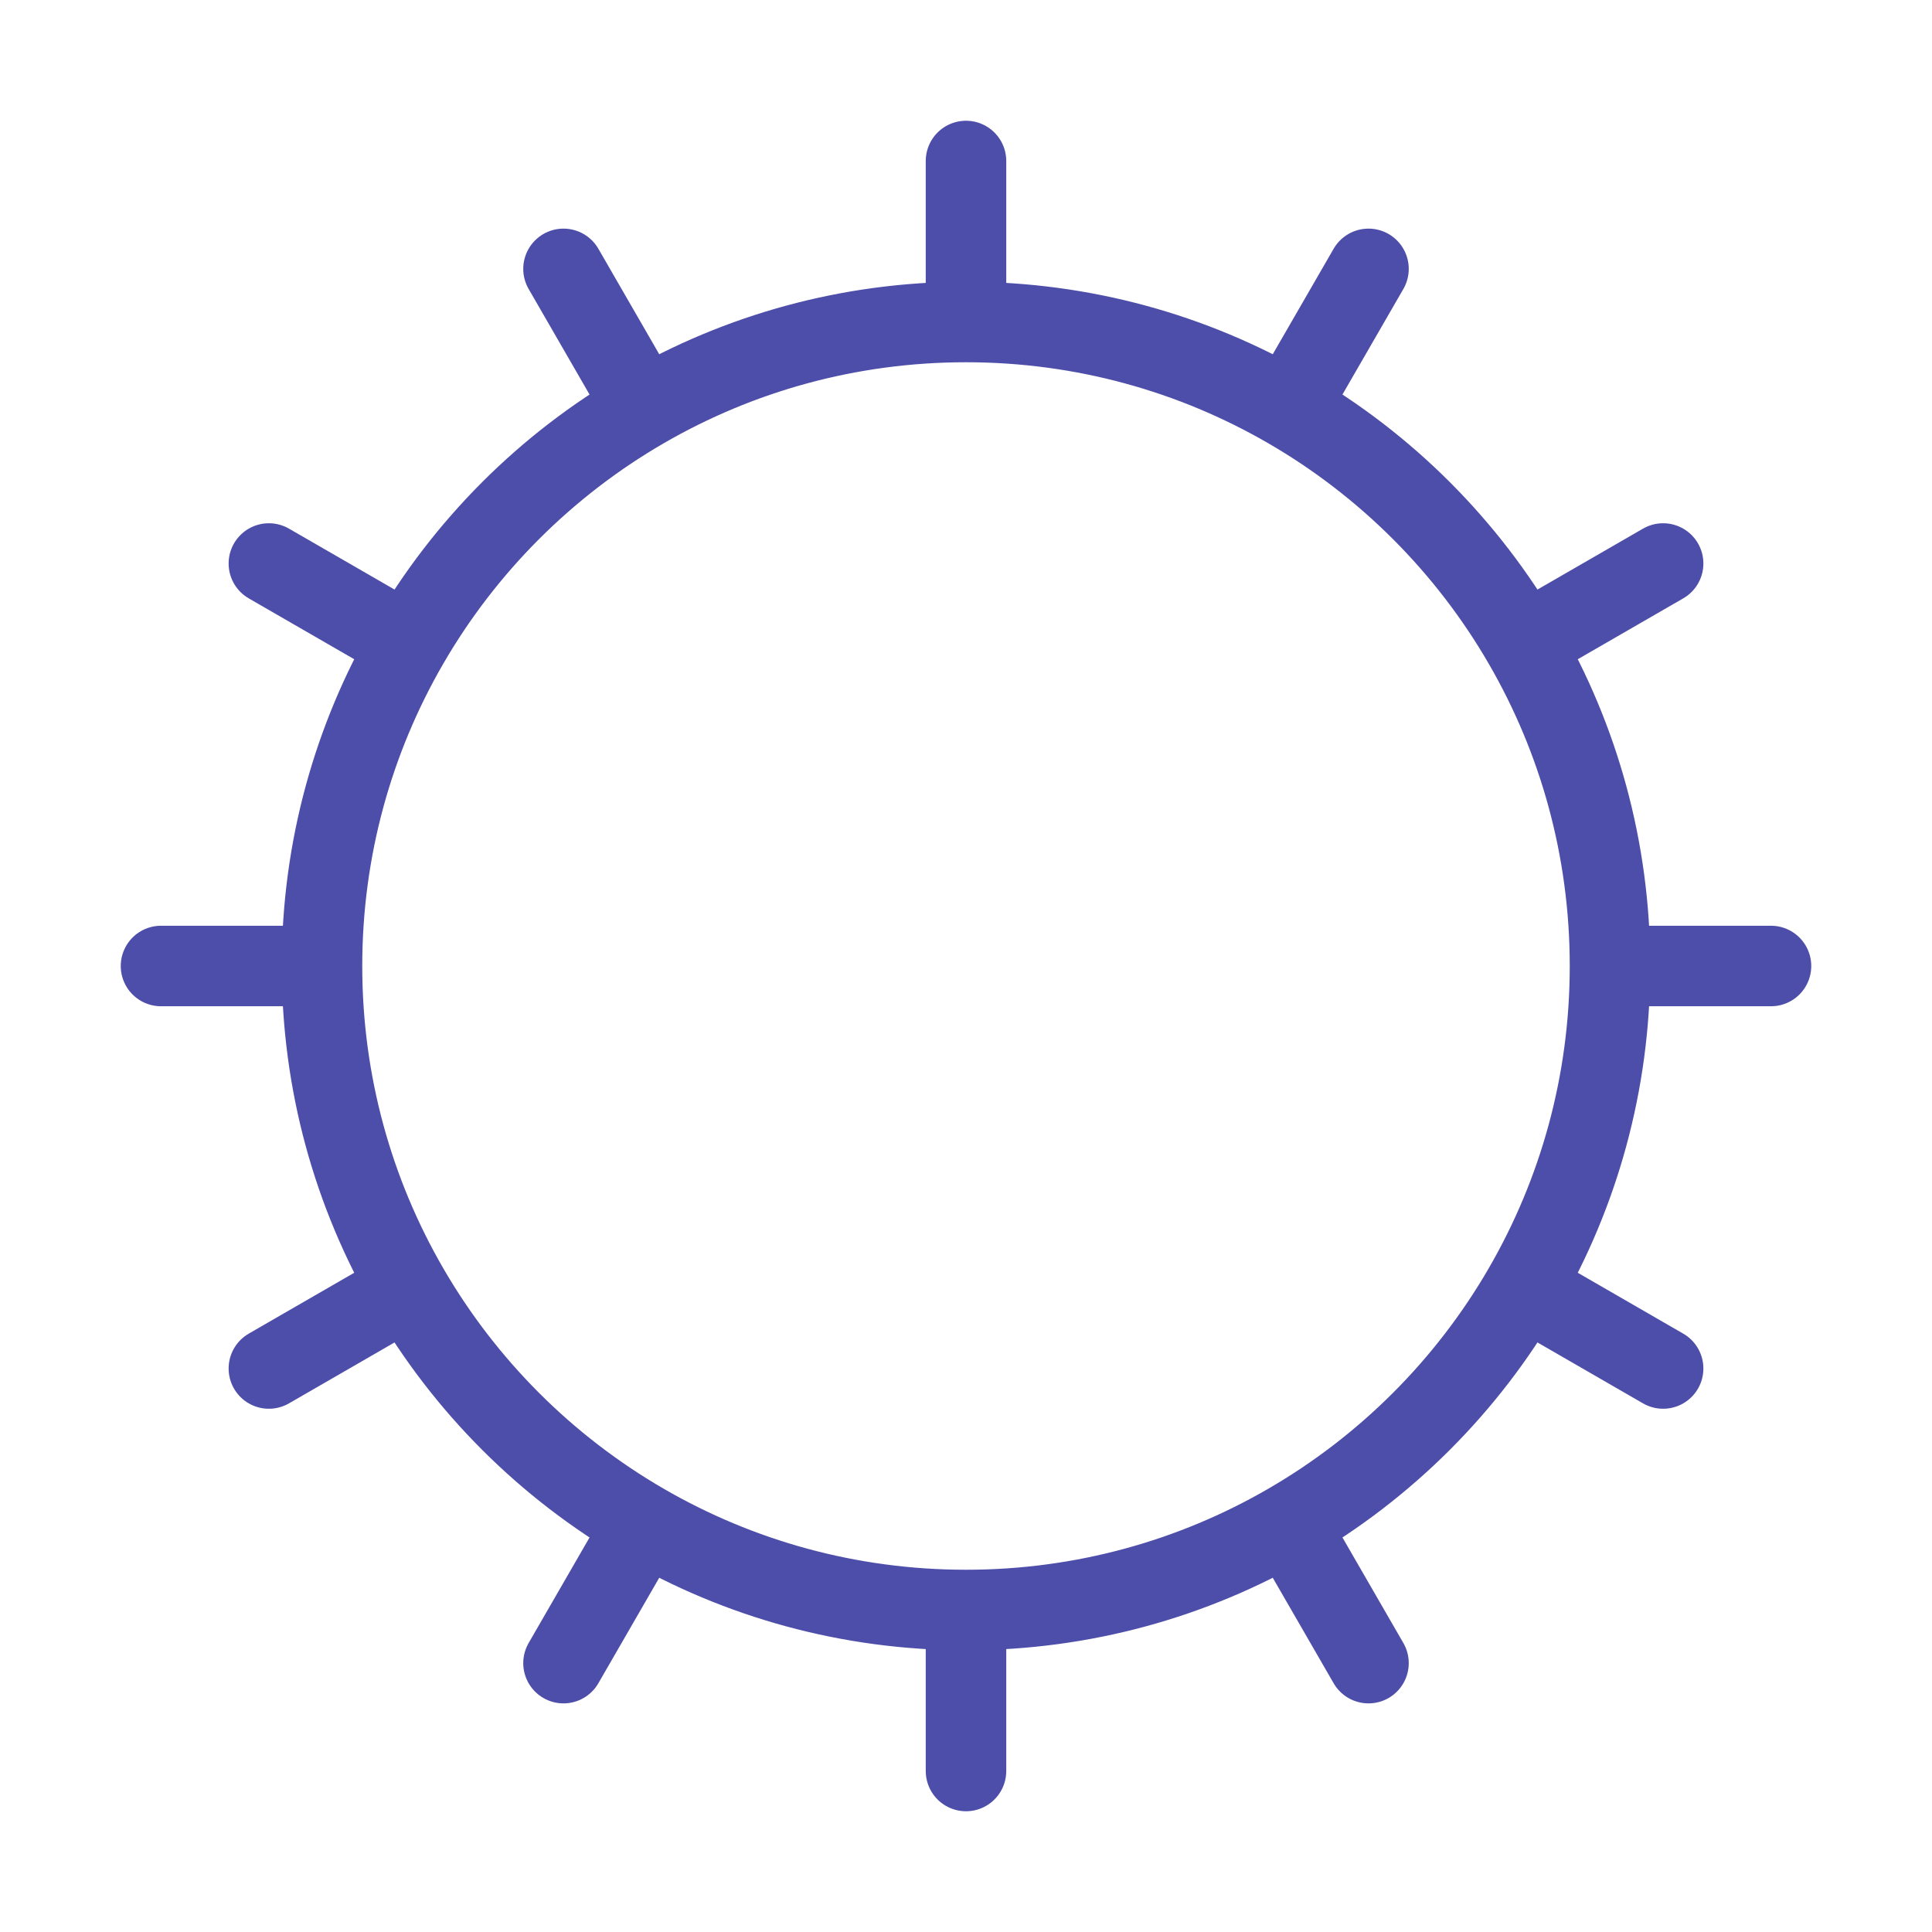
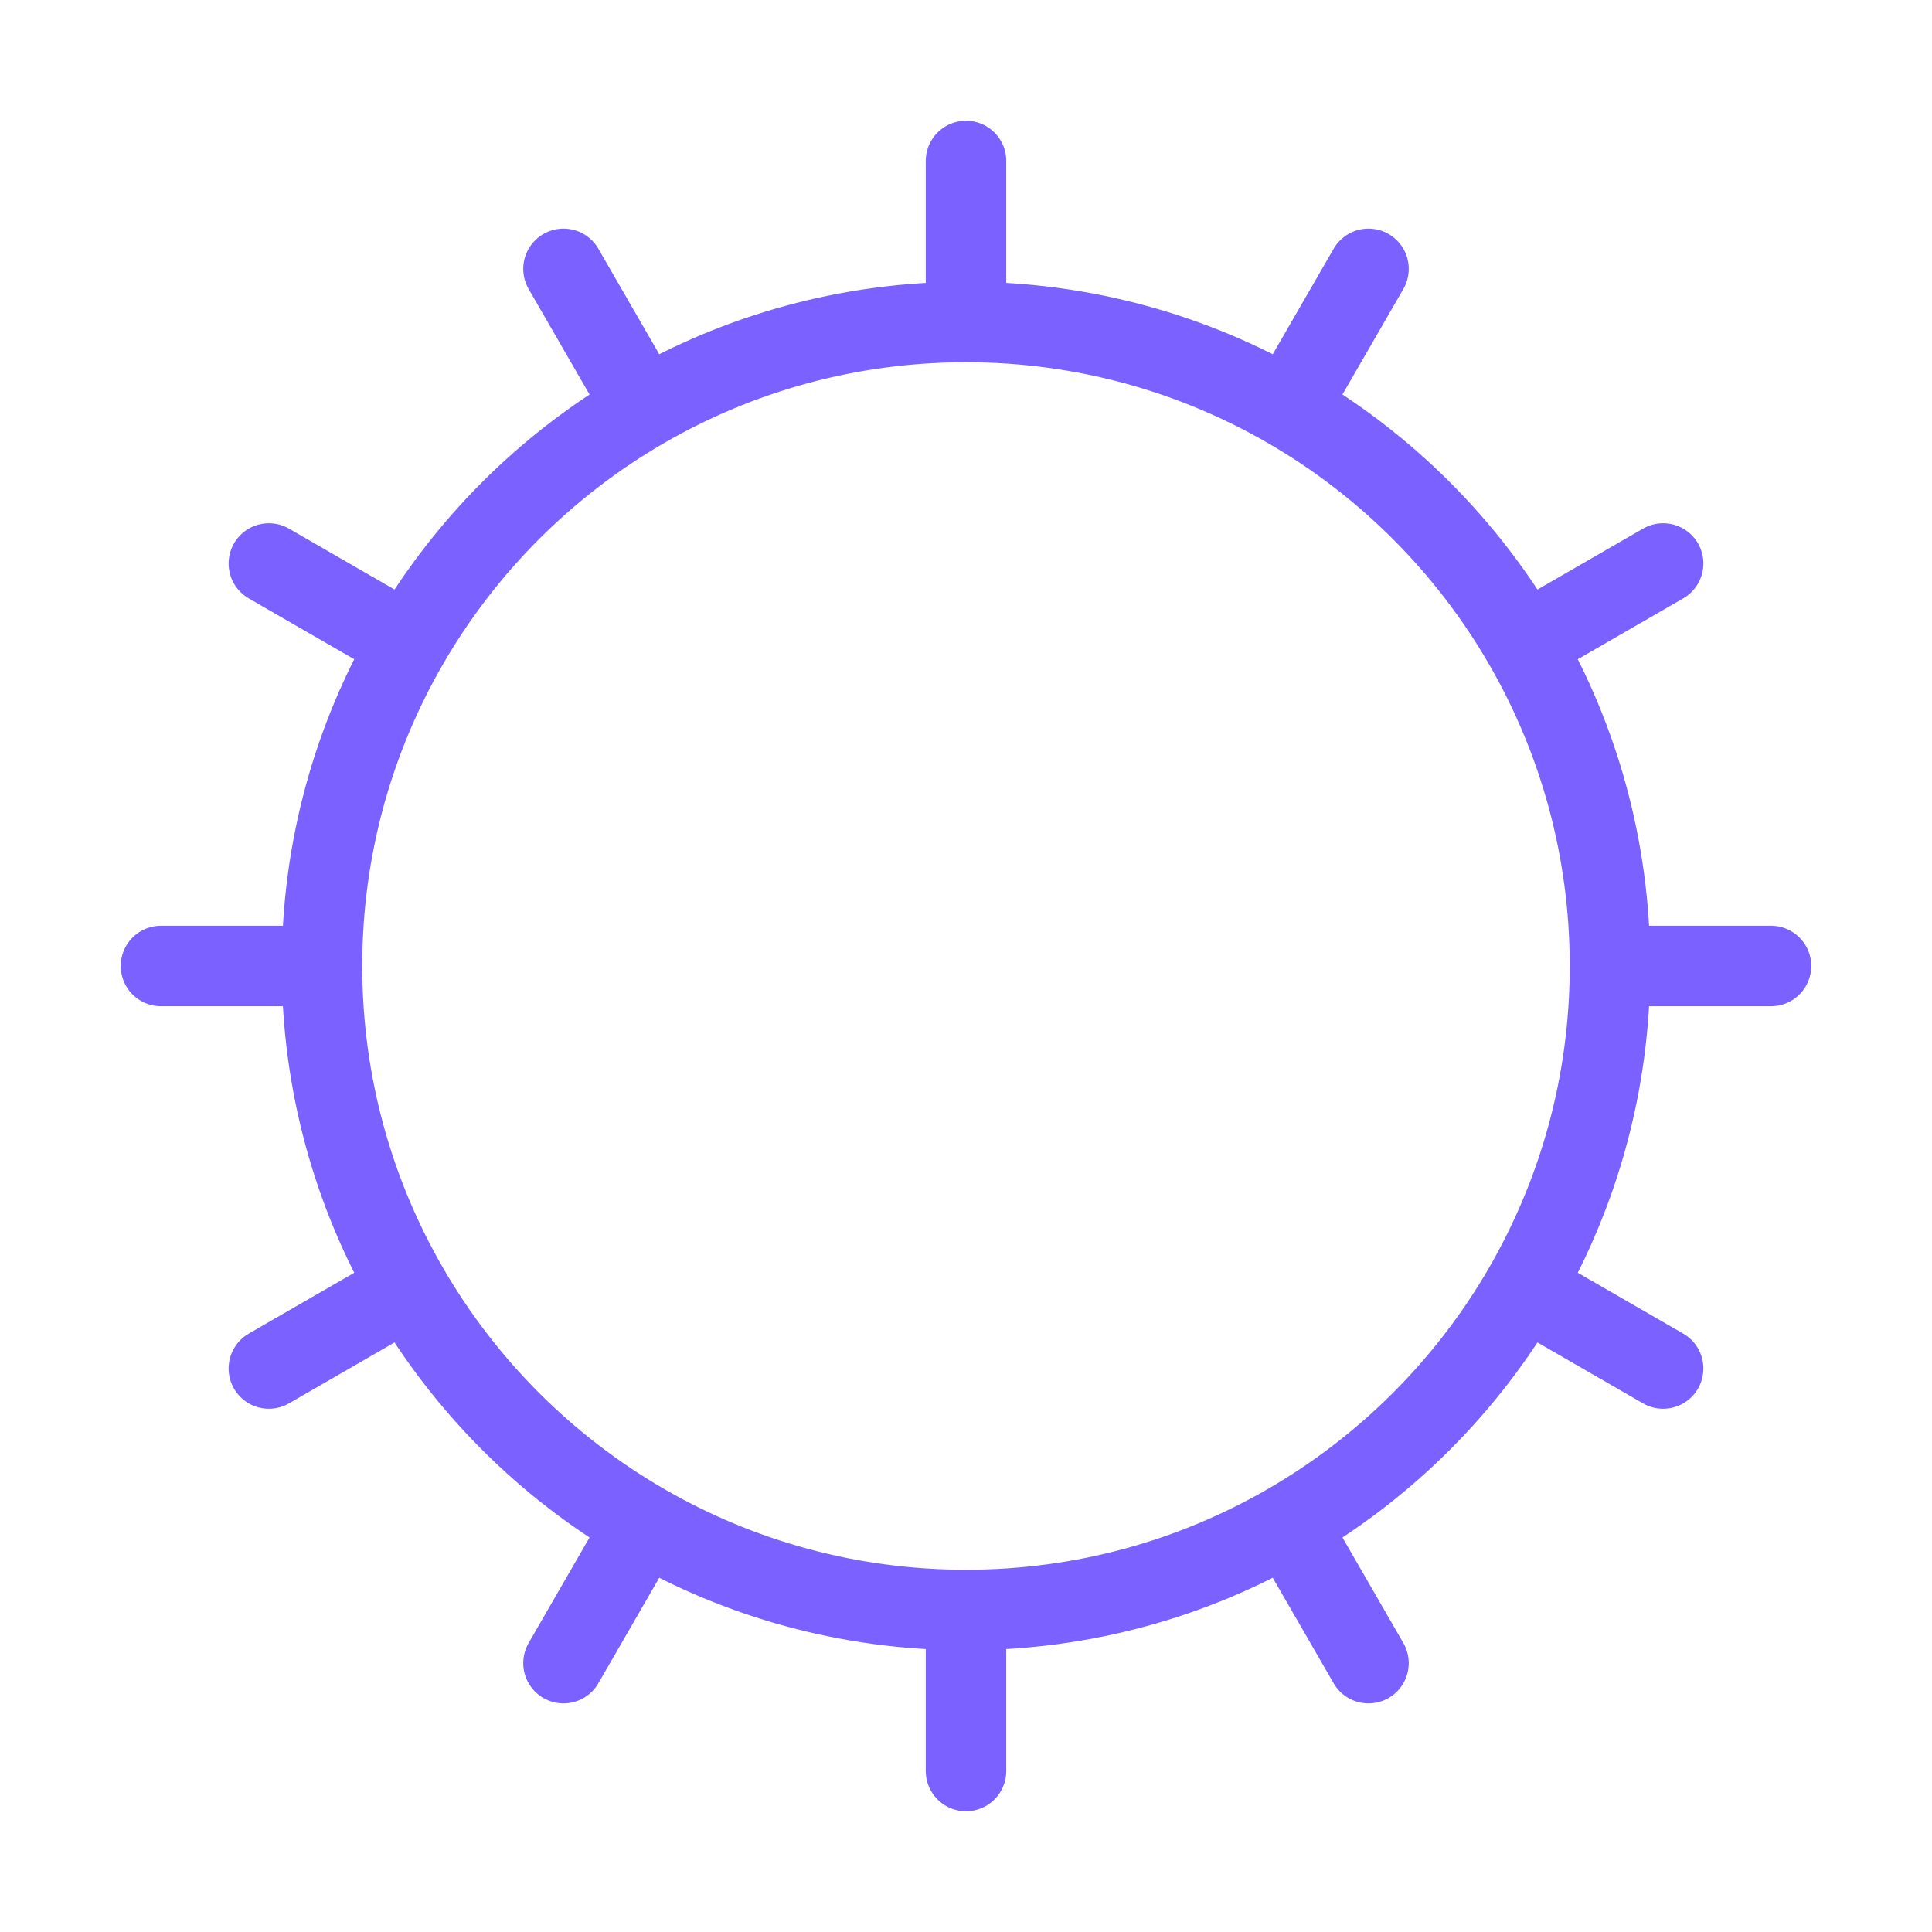
<svg xmlns="http://www.w3.org/2000/svg" width="24" height="24" viewBox="0 0 24 24" fill="none">
-   <path d="M20 12C20 10.543 19.61 9.176 18.929 7.999M20 12C20 13.457 19.61 14.824 18.929 16.001M20 12H22M12 20V22M12 20C13.457 20 14.824 19.61 16.001 18.929M12 20C10.543 20 9.176 19.61 7.999 18.929M4 12C4 13.457 4.39 14.824 5.071 16.001M4 12C4 10.543 4.39 9.176 5.071 7.999M4 12H2M12 4C13.457 4 14.824 4.39 16.001 5.071M12 4C10.543 4 9.176 4.39 7.999 5.071M12 4V2M17 3.34L16.001 5.071M7 20.66L7.999 18.929M20.66 17L18.929 16.001M3.34 7L5.071 7.999M20.66 7L18.929 7.999M3.34 17L5.071 16.001M17 20.66L16.001 18.929M7 3.34L7.999 5.071M16.001 5.071C17.215 5.773 18.227 6.785 18.929 7.999M18.929 16.001C18.227 17.215 17.215 18.227 16.001 18.929M7.999 18.929C6.785 18.227 5.773 17.215 5.071 16.001M5.071 7.999C5.773 6.785 6.785 5.773 7.999 5.071" stroke="#4D4DAA" stroke-linecap="round" stroke-linejoin="round" />
+   <path d="M20 12C20 10.543 19.61 9.176 18.929 7.999M20 12C20 13.457 19.61 14.824 18.929 16.001M20 12H22M12 20V22M12 20C13.457 20 14.824 19.61 16.001 18.929M12 20C10.543 20 9.176 19.61 7.999 18.929M4 12C4 13.457 4.39 14.824 5.071 16.001M4 12C4 10.543 4.39 9.176 5.071 7.999M4 12H2M12 4C13.457 4 14.824 4.39 16.001 5.071M12 4C10.543 4 9.176 4.39 7.999 5.071M12 4V2M17 3.34L16.001 5.071M7 20.66L7.999 18.929M20.66 17L18.929 16.001M3.34 7L5.071 7.999M20.66 7L18.929 7.999M3.34 17L5.071 16.001M17 20.66L16.001 18.929M7 3.34L7.999 5.071M16.001 5.071C17.215 5.773 18.227 6.785 18.929 7.999M18.929 16.001C18.227 17.215 17.215 18.227 16.001 18.929M7.999 18.929C6.785 18.227 5.773 17.215 5.071 16.001M5.071 7.999C5.773 6.785 6.785 5.773 7.999 5.071" stroke="#7B61FF" stroke-linecap="round" stroke-linejoin="round" />
</svg>
